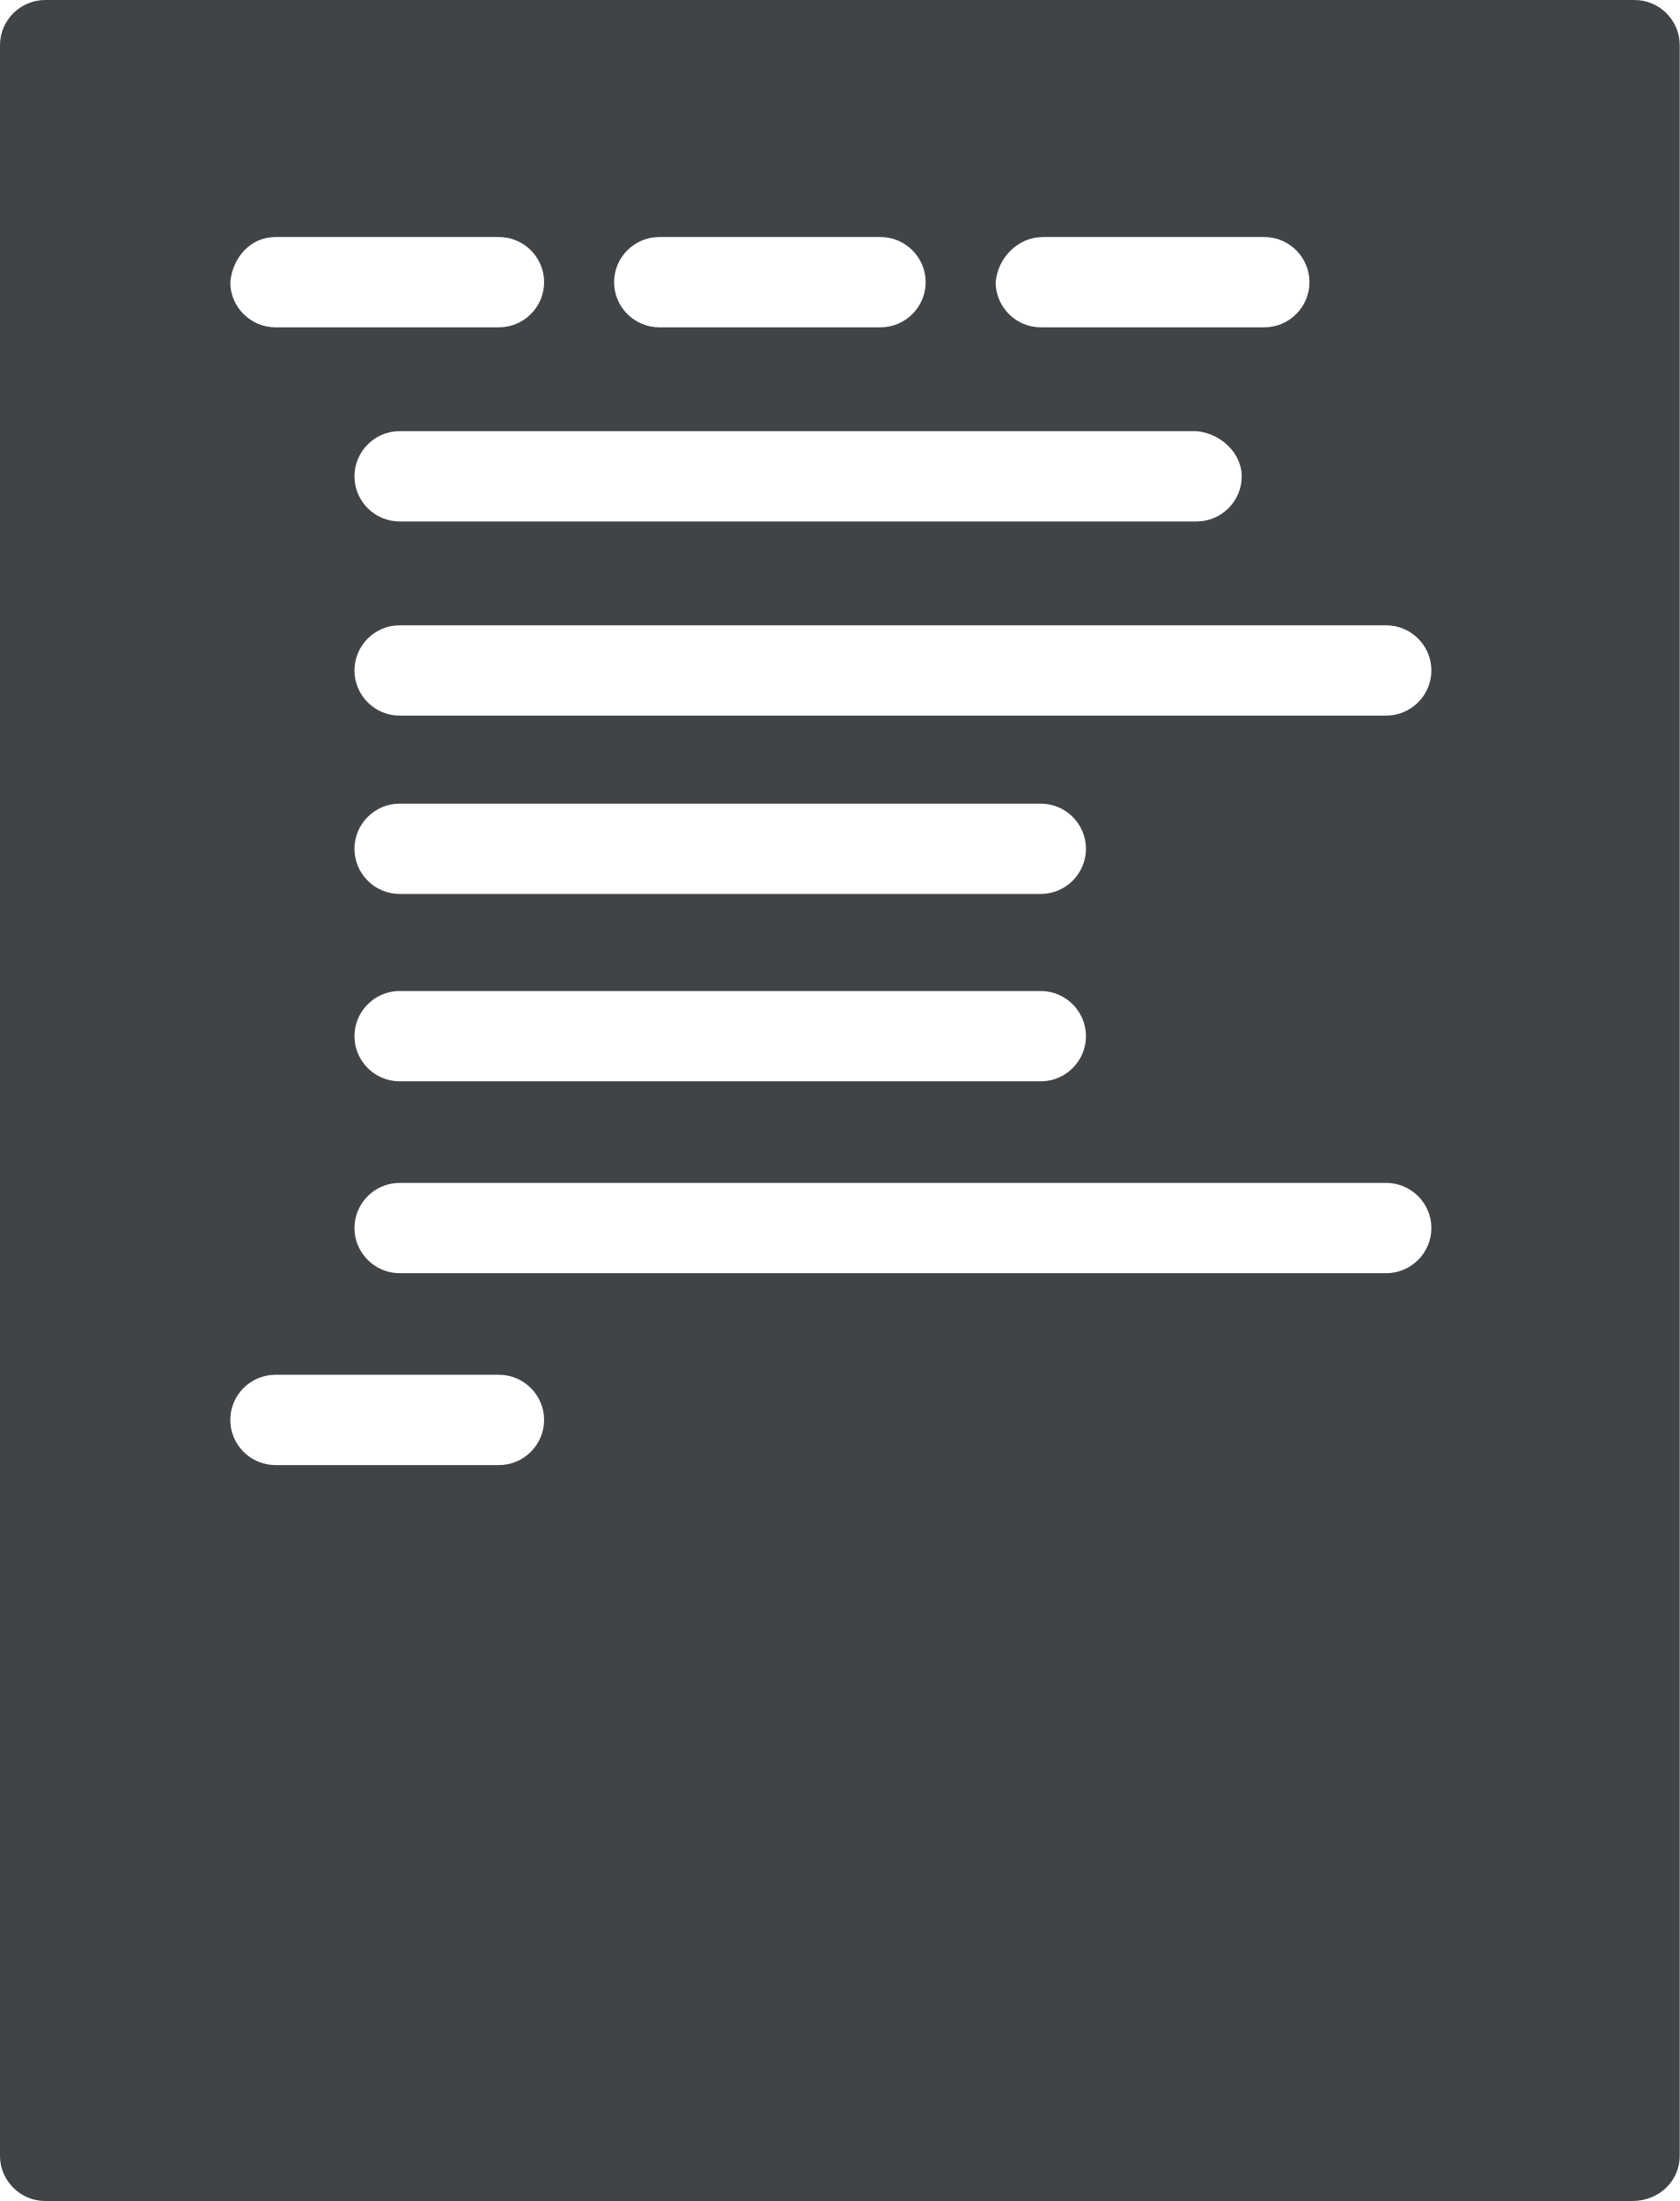
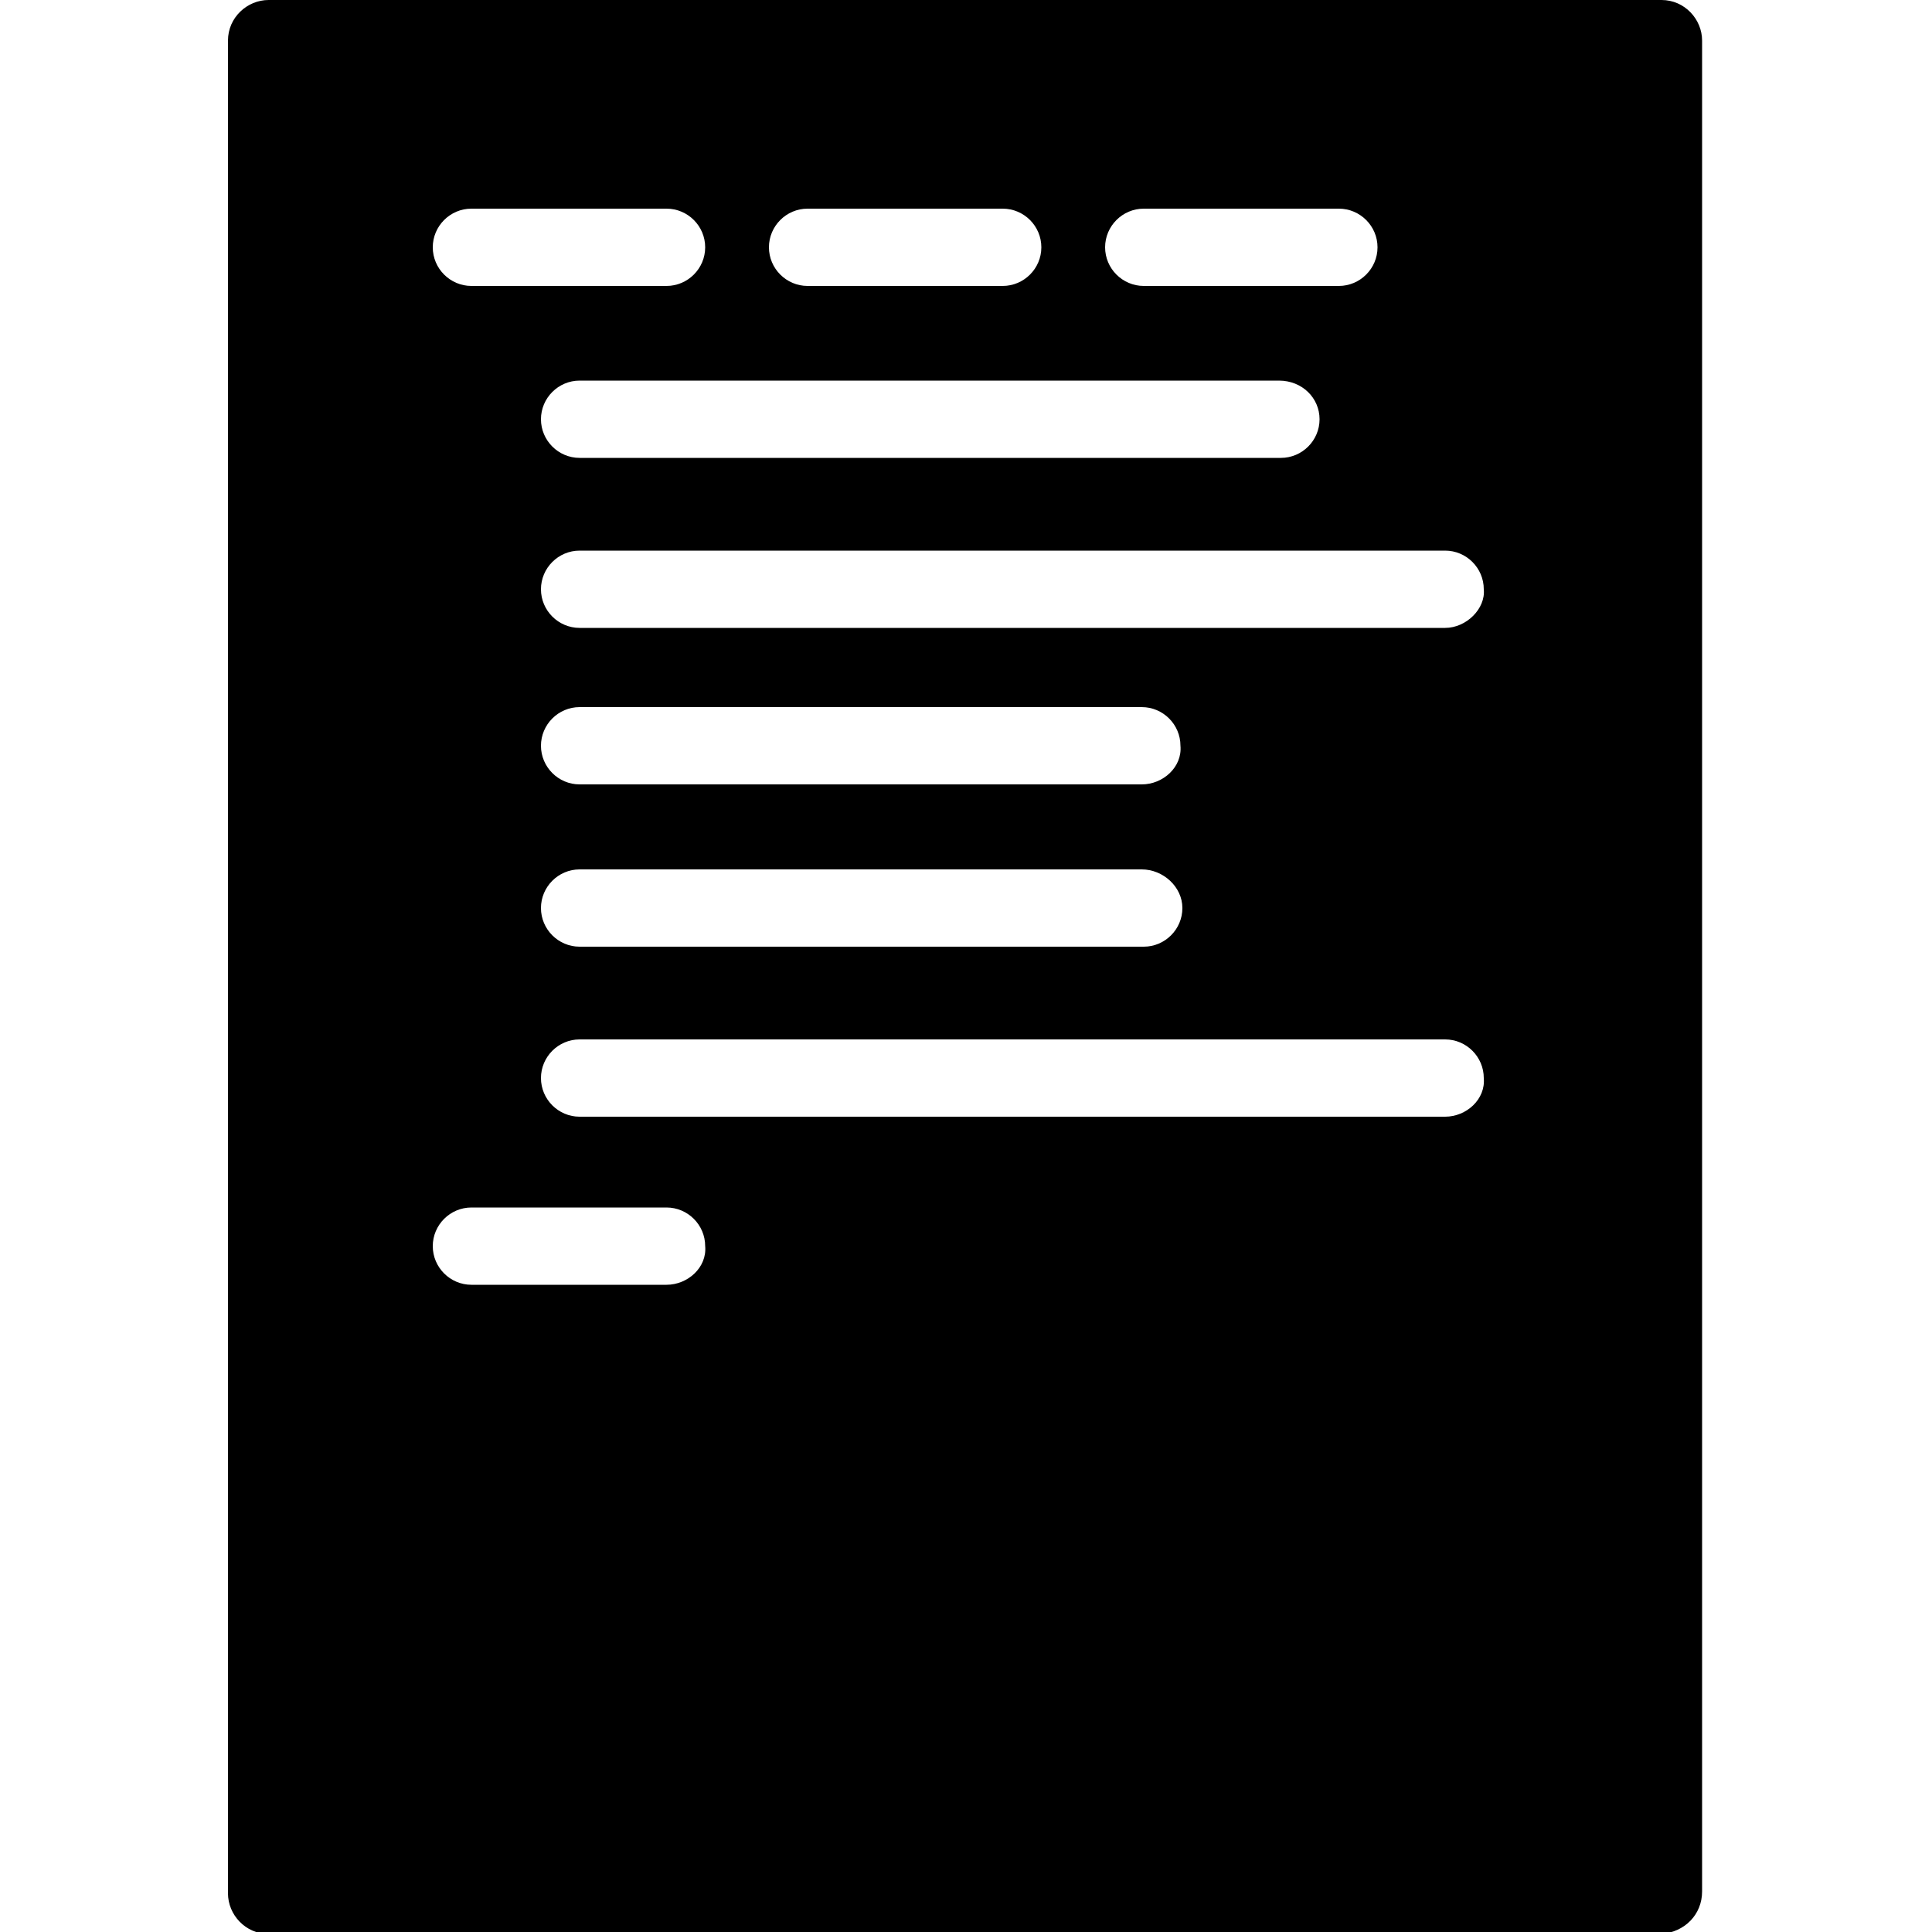
- <svg xmlns="http://www.w3.org/2000/svg" viewBox="0 0 74.4 97.5">
-   <path fill="#404447" d="M74.4 95.5V2c0-1.1-.9-2-2-2H2C.9 0 0 .9 0 2v93.5c0 1.1.9 2 2 2h70.3c1.2 0 2.1-.9 2.1-2zm-28.2-85H56c1.1 0 2 .9 2 2s-.9 2-2 2h-9.9c-1.1 0-2-.9-2-2 .1-1.1 1-2 2.1-2zM55 21.1c0 1.1-.9 2-2 2H17.7c-1.1 0-2-.9-2-2s.9-2 2-2H53c1.1.1 2 1 2 2zM29.2 10.5H39c1.1 0 2 .9 2 2s-.9 2-2 2h-9.8c-1.1 0-2-.9-2-2s.9-2 2-2zm-17 0h9.9c1.1 0 2 .9 2 2s-.9 2-2 2h-9.9c-1.1 0-2-.9-2-2 .1-1.1.9-2 2-2zm33.9 29.1H17.7c-1.1 0-2-.9-2-2s.9-2 2-2h28.4c1.1 0 2 .9 2 2s-.9 2-2 2zm2 6.3c0 1.1-.9 2-2 2H17.7c-1.1 0-2-.9-2-2s.9-2 2-2h28.4c1.1 0 2 .9 2 2zm-26 19h-9.9c-1.1 0-2-.9-2-2s.9-2 2-2h9.9c1.1 0 2 .9 2 2s-.9 2-2 2zm39.3-8.5H17.7c-1.1 0-2-.9-2-2s.9-2 2-2h43.7c1.1 0 2 .9 2 2s-.9 2-2 2zm0-24.7H17.7c-1.1 0-2-.9-2-2s.9-2 2-2h43.7c1.1 0 2 .9 2 2s-.9 2-2 2z" />
+ <svg xmlns="http://www.w3.org/2000/svg" viewBox="0 0 100 100">
+   <path d="M88.1 97.9V2.1C88.1 1 87.2 0 86 0H13.9c-1.1 0-2.1.9-2.1 2.1V98c0 1.1.9 2.1 2.1 2.1H86c1.2-.1 2.1-1 2.1-2.2zM59.2 10.8h10.1c1.1 0 2 .9 2 2s-.9 2-2 2H59.2c-1.1 0-2-.9-2-2s.9-2 2-2zm9.1 10.9c0 1.1-.9 2-2 2H30c-1.1 0-2-.9-2-2s.9-2 2-2h36.2c1.2 0 2.1.9 2.1 2zM41.8 10.8h10.1c1.1 0 2 .9 2 2s-.9 2-2 2H41.8c-1.1 0-2-.9-2-2s.9-2 2-2zm-17.4 0h10.1c1.1 0 2 .9 2 2s-.9 2-2 2H24.4c-1.1 0-2-.9-2-2s.9-2 2-2zm34.7 29.8H30c-1.1 0-2-.9-2-2s.9-2 2-2h29.1c1.1 0 2 .9 2 2 .1 1.1-.9 2-2 2zm2.1 6.4c0 1.1-.9 2-2 2H30c-1.1 0-2-.9-2-2s.9-2 2-2h29.1c1.1 0 2.1.9 2.1 2zM34.5 66.5H24.4c-1.1 0-2-.9-2-2s.9-2 2-2h10.1c1.1 0 2 .9 2 2 .1 1.1-.9 2-2 2zm40.3-8.7H30c-1.1 0-2-.9-2-2s.9-2 2-2h44.8c1.1 0 2 .9 2 2 .1 1.1-.9 2-2 2zm0-25.3H30c-1.1 0-2-.9-2-2s.9-2 2-2h44.8c1.1 0 2 .9 2 2 .1 1-.9 2-2 2z" />
</svg>
